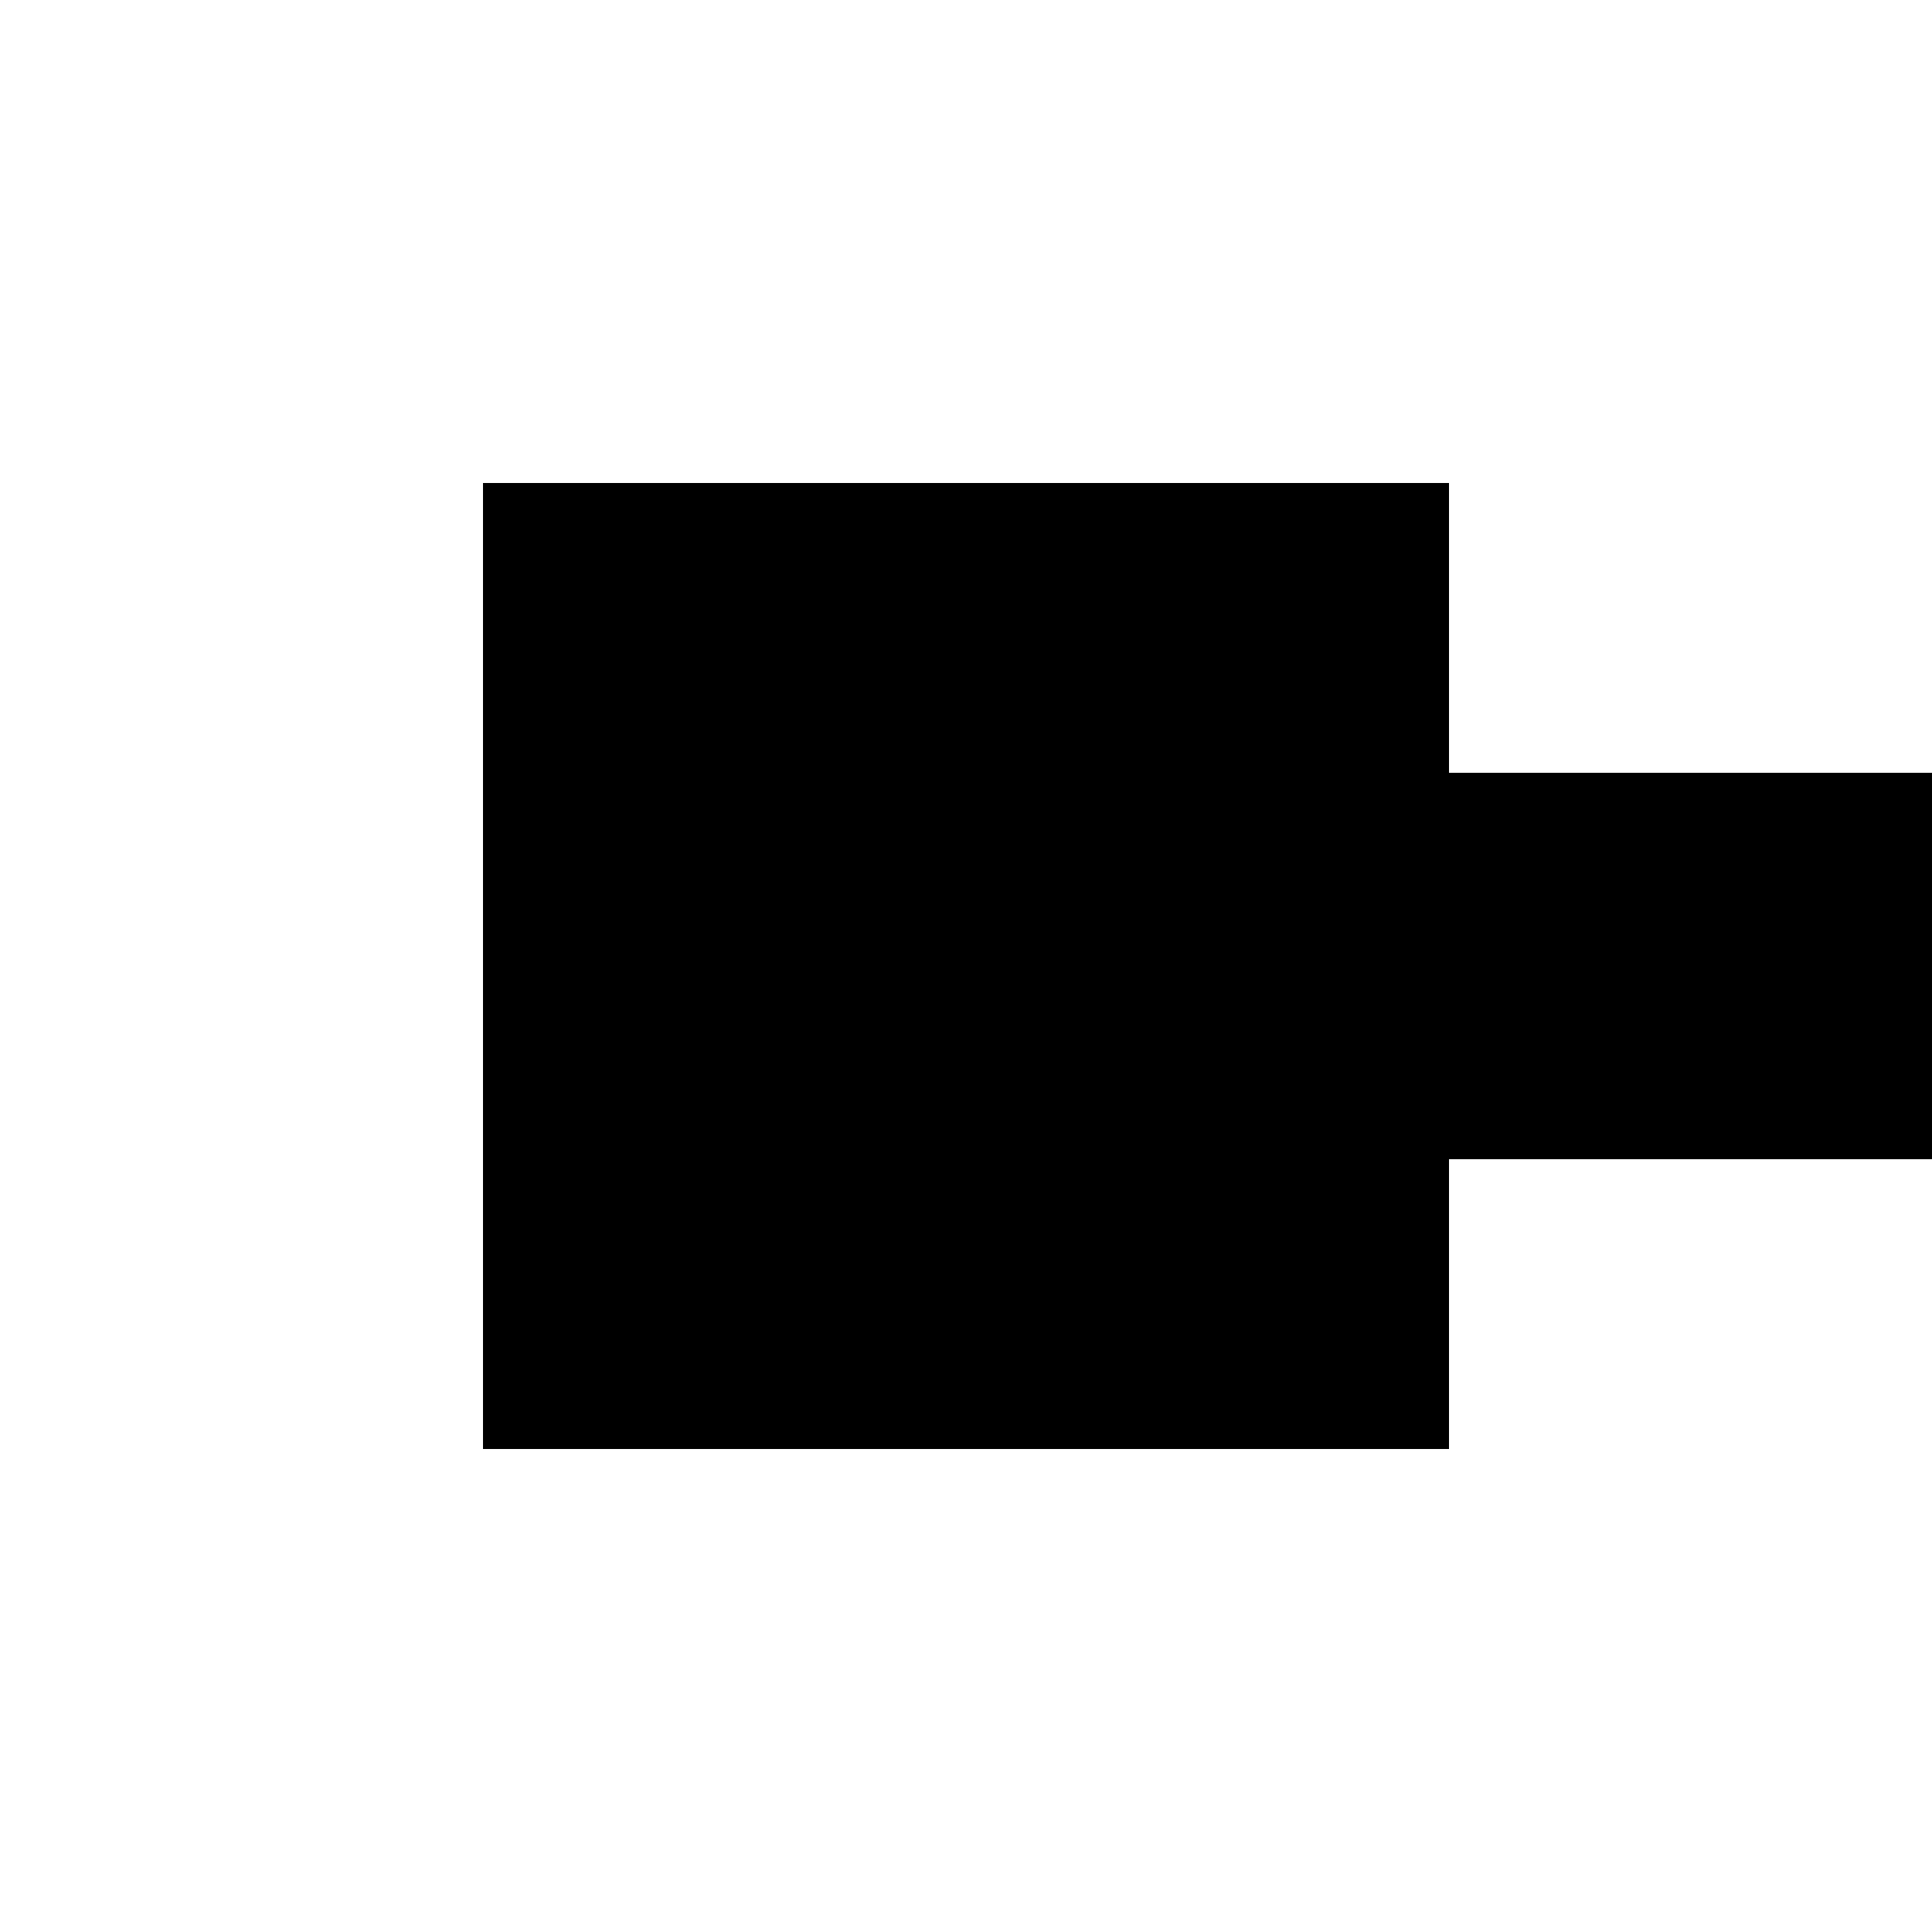
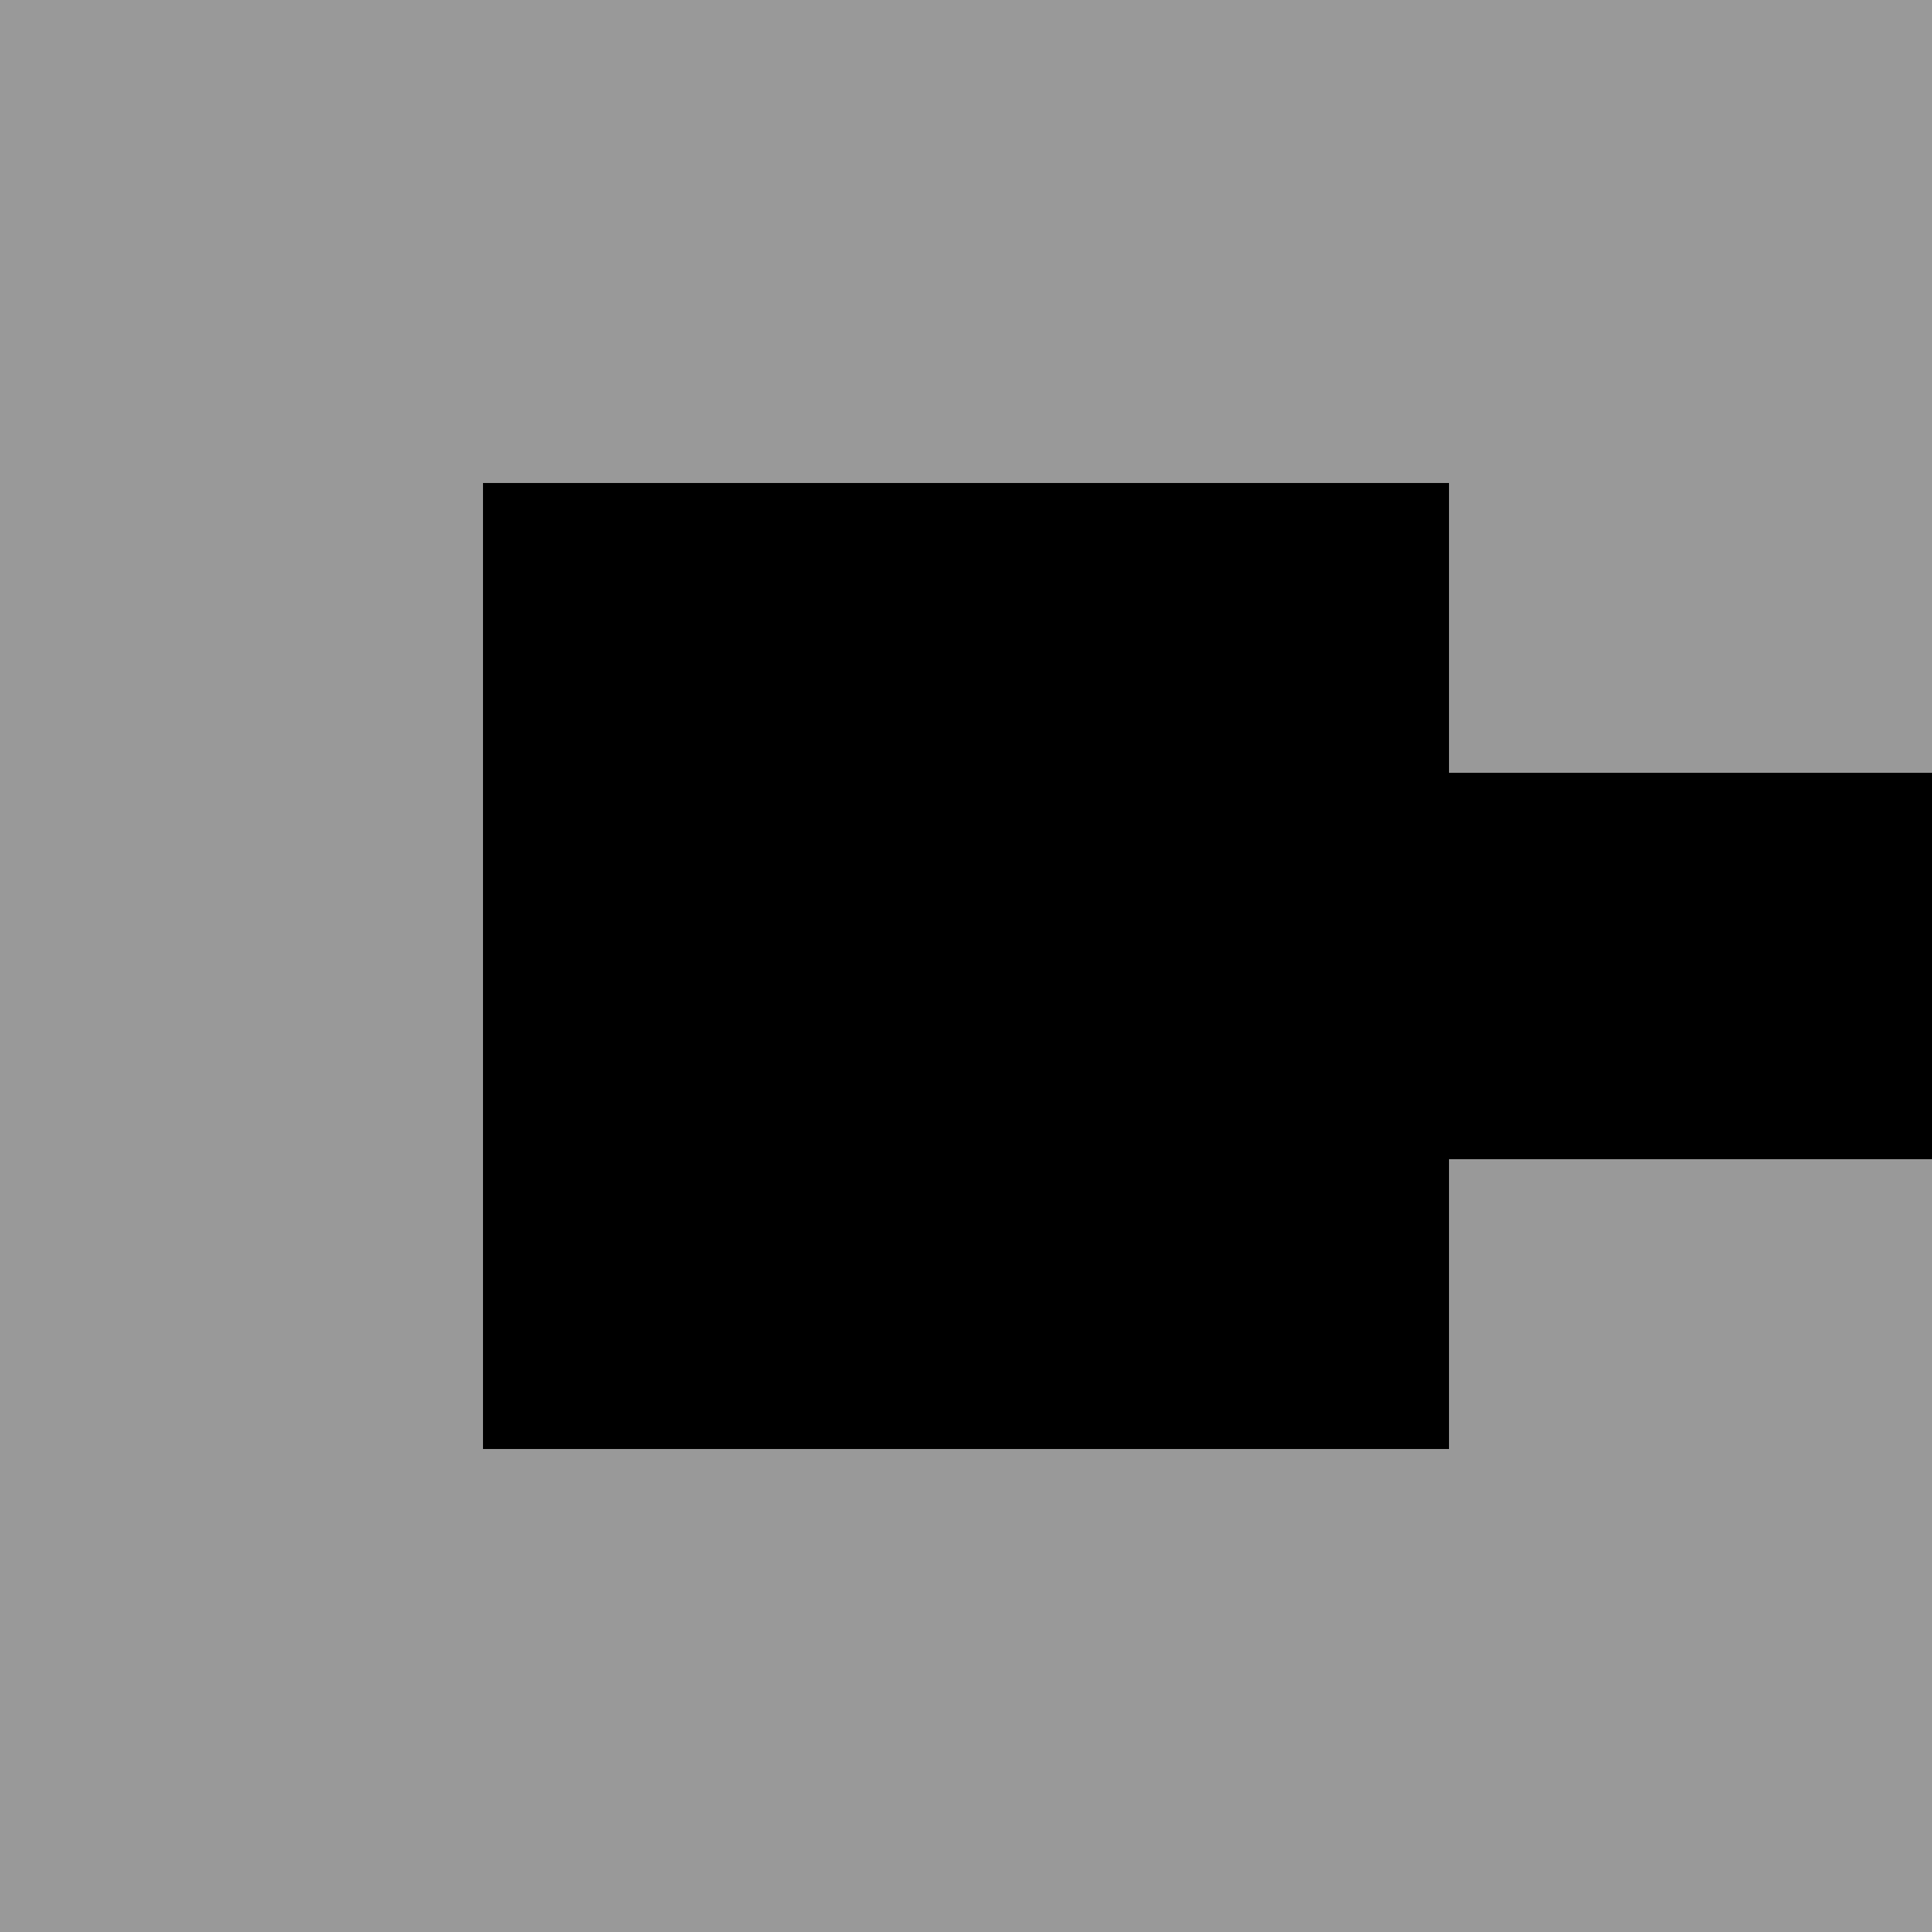
<svg xmlns="http://www.w3.org/2000/svg" width="200mm" height="200mm" viewBox="0 0 200 200" version="1.1" id="svg8">
  <defs id="defs2" />
  <g id="layer1" transform="translate(0,-97)">
+     <rect style="fill:#999999;fill-opacity:1;fill-rule:nonzero;stroke:none" id="rect2984" width="200" height="200" x="0" y="97" />
    <path style="fill:#000000;fill-opacity:1;fill-rule:nonzero;stroke:none" d="m 150,147 0,30 50,0 0,40 -50,0 0,30 -100,0 0,-100 z" id="rect3045" />
    <path style="fill:#000000;fill-opacity:1;fill-rule:nonzero;stroke:none" d="m 145,152 0,30 55,0 0,30 -55,0 0,30 -90,0 0,-90 z" id="rect3045-1" />
  </g>
</svg>
